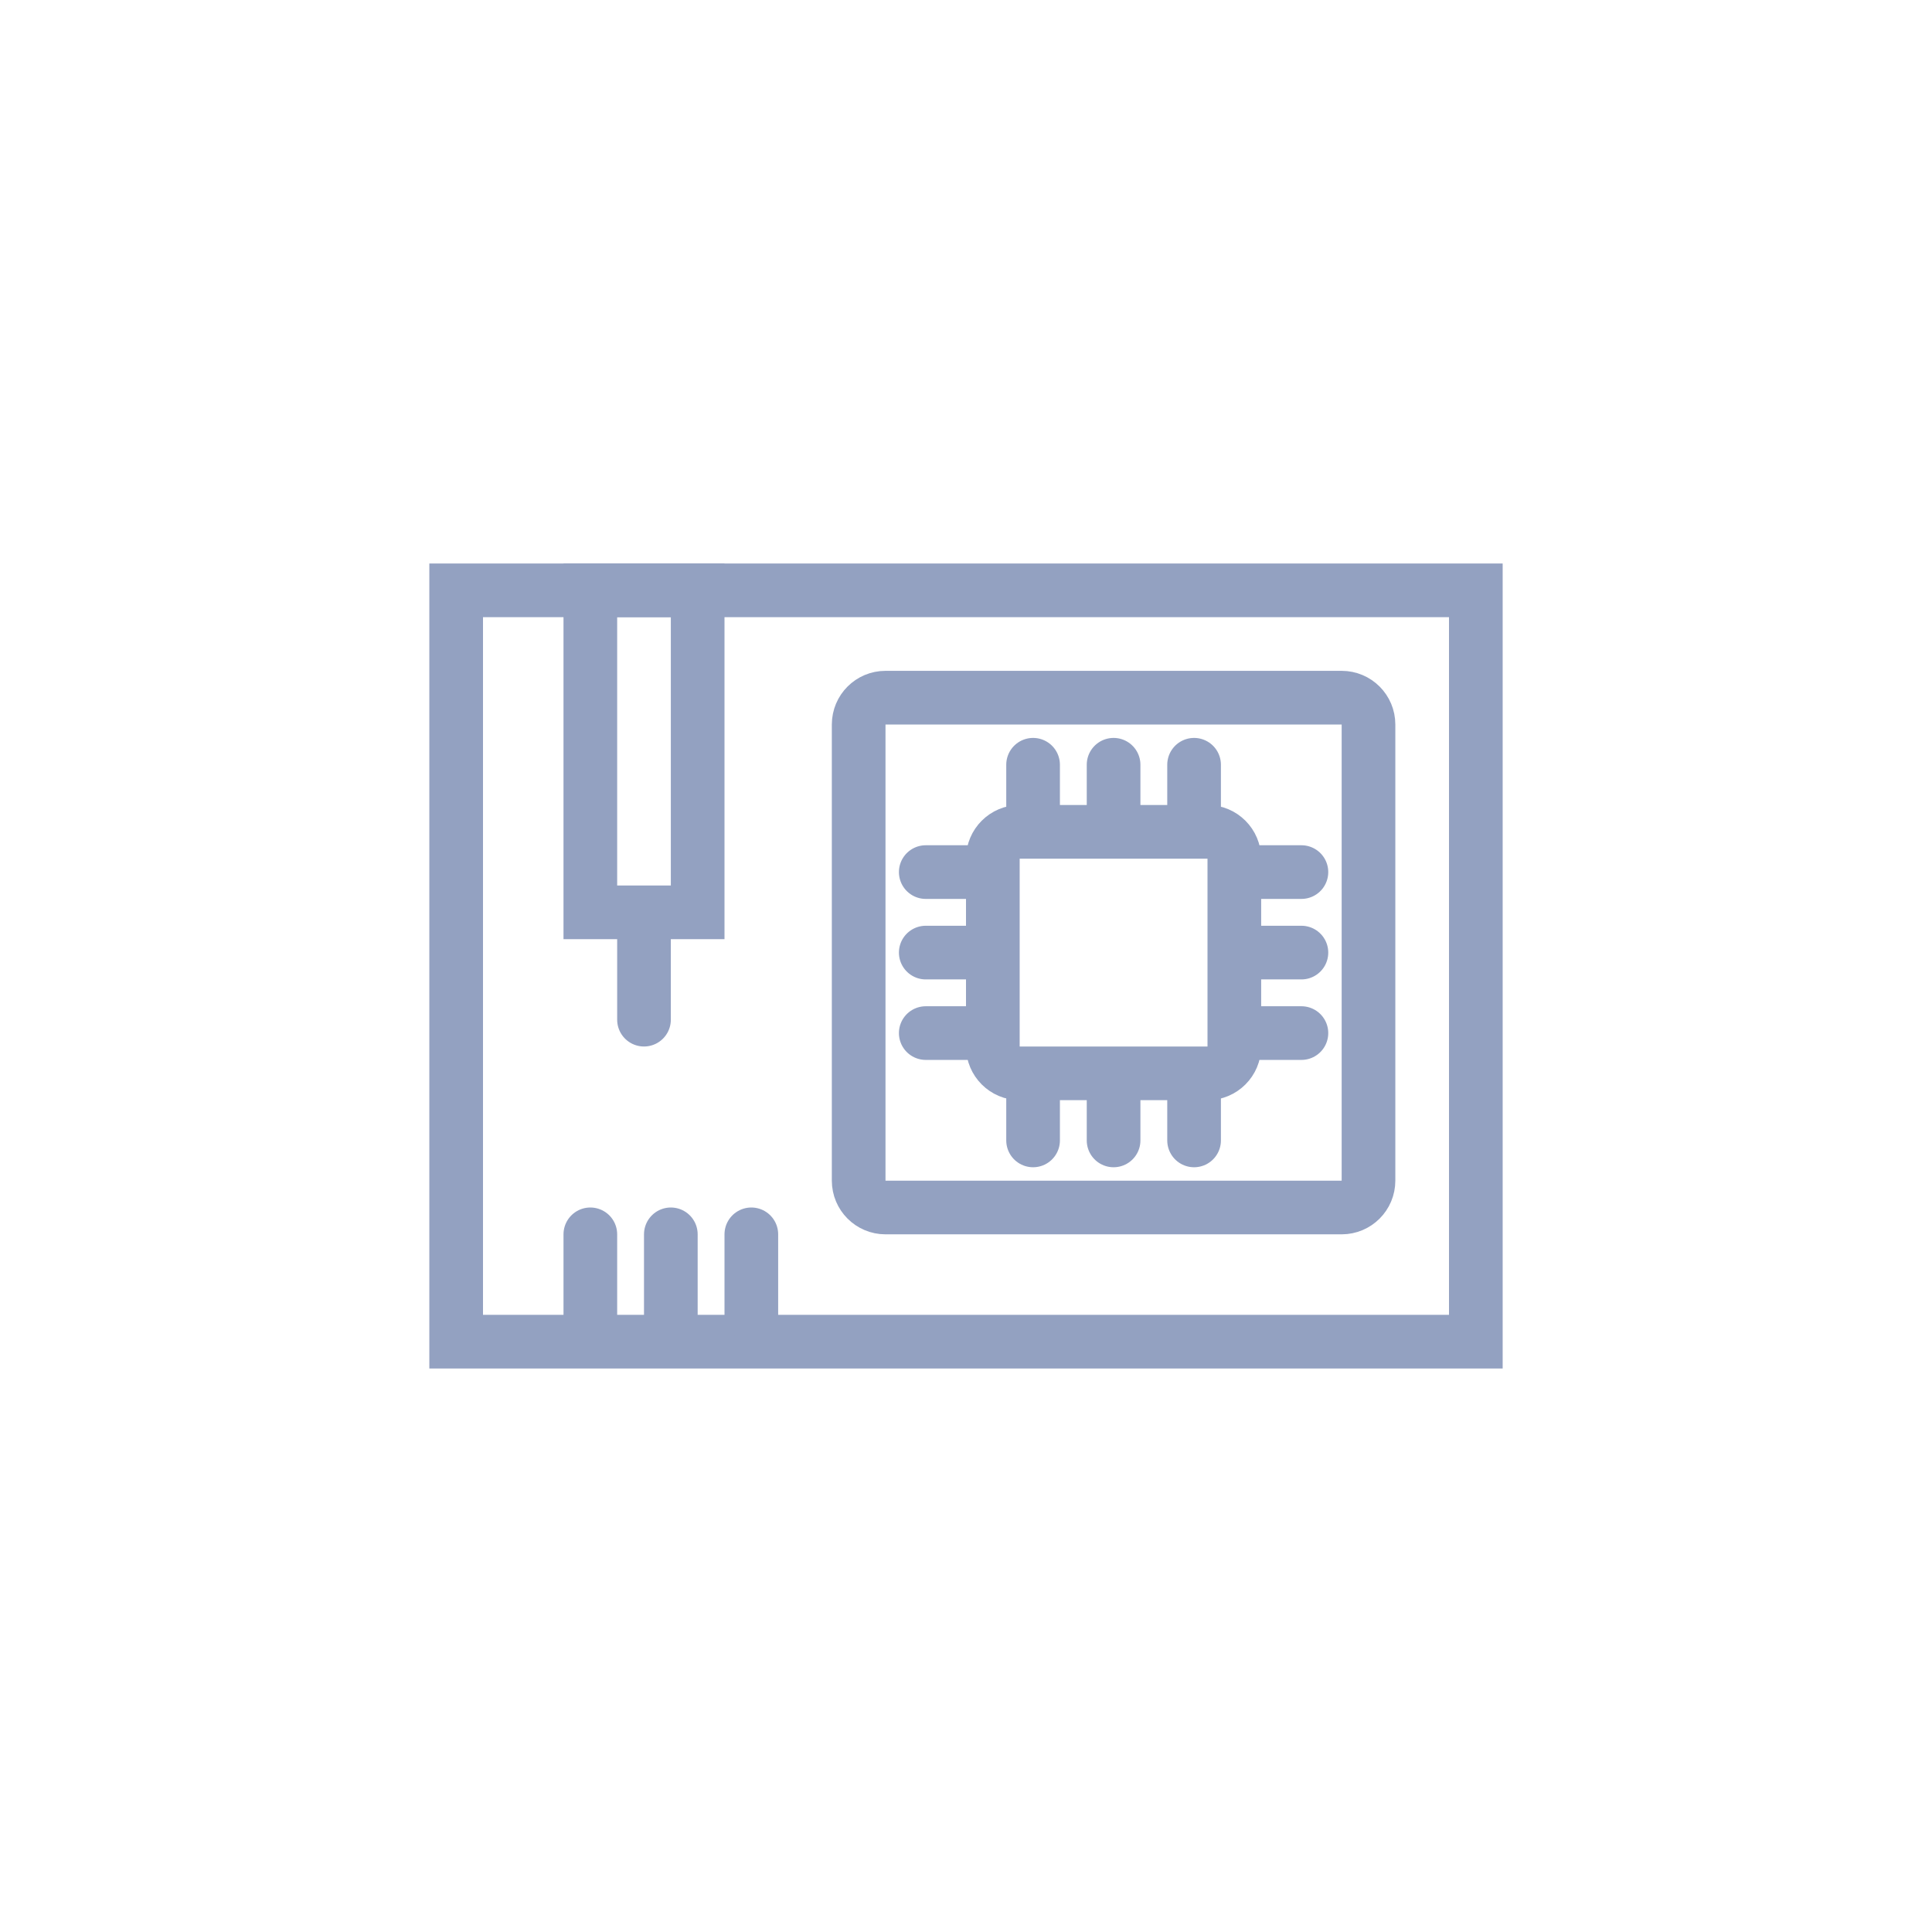
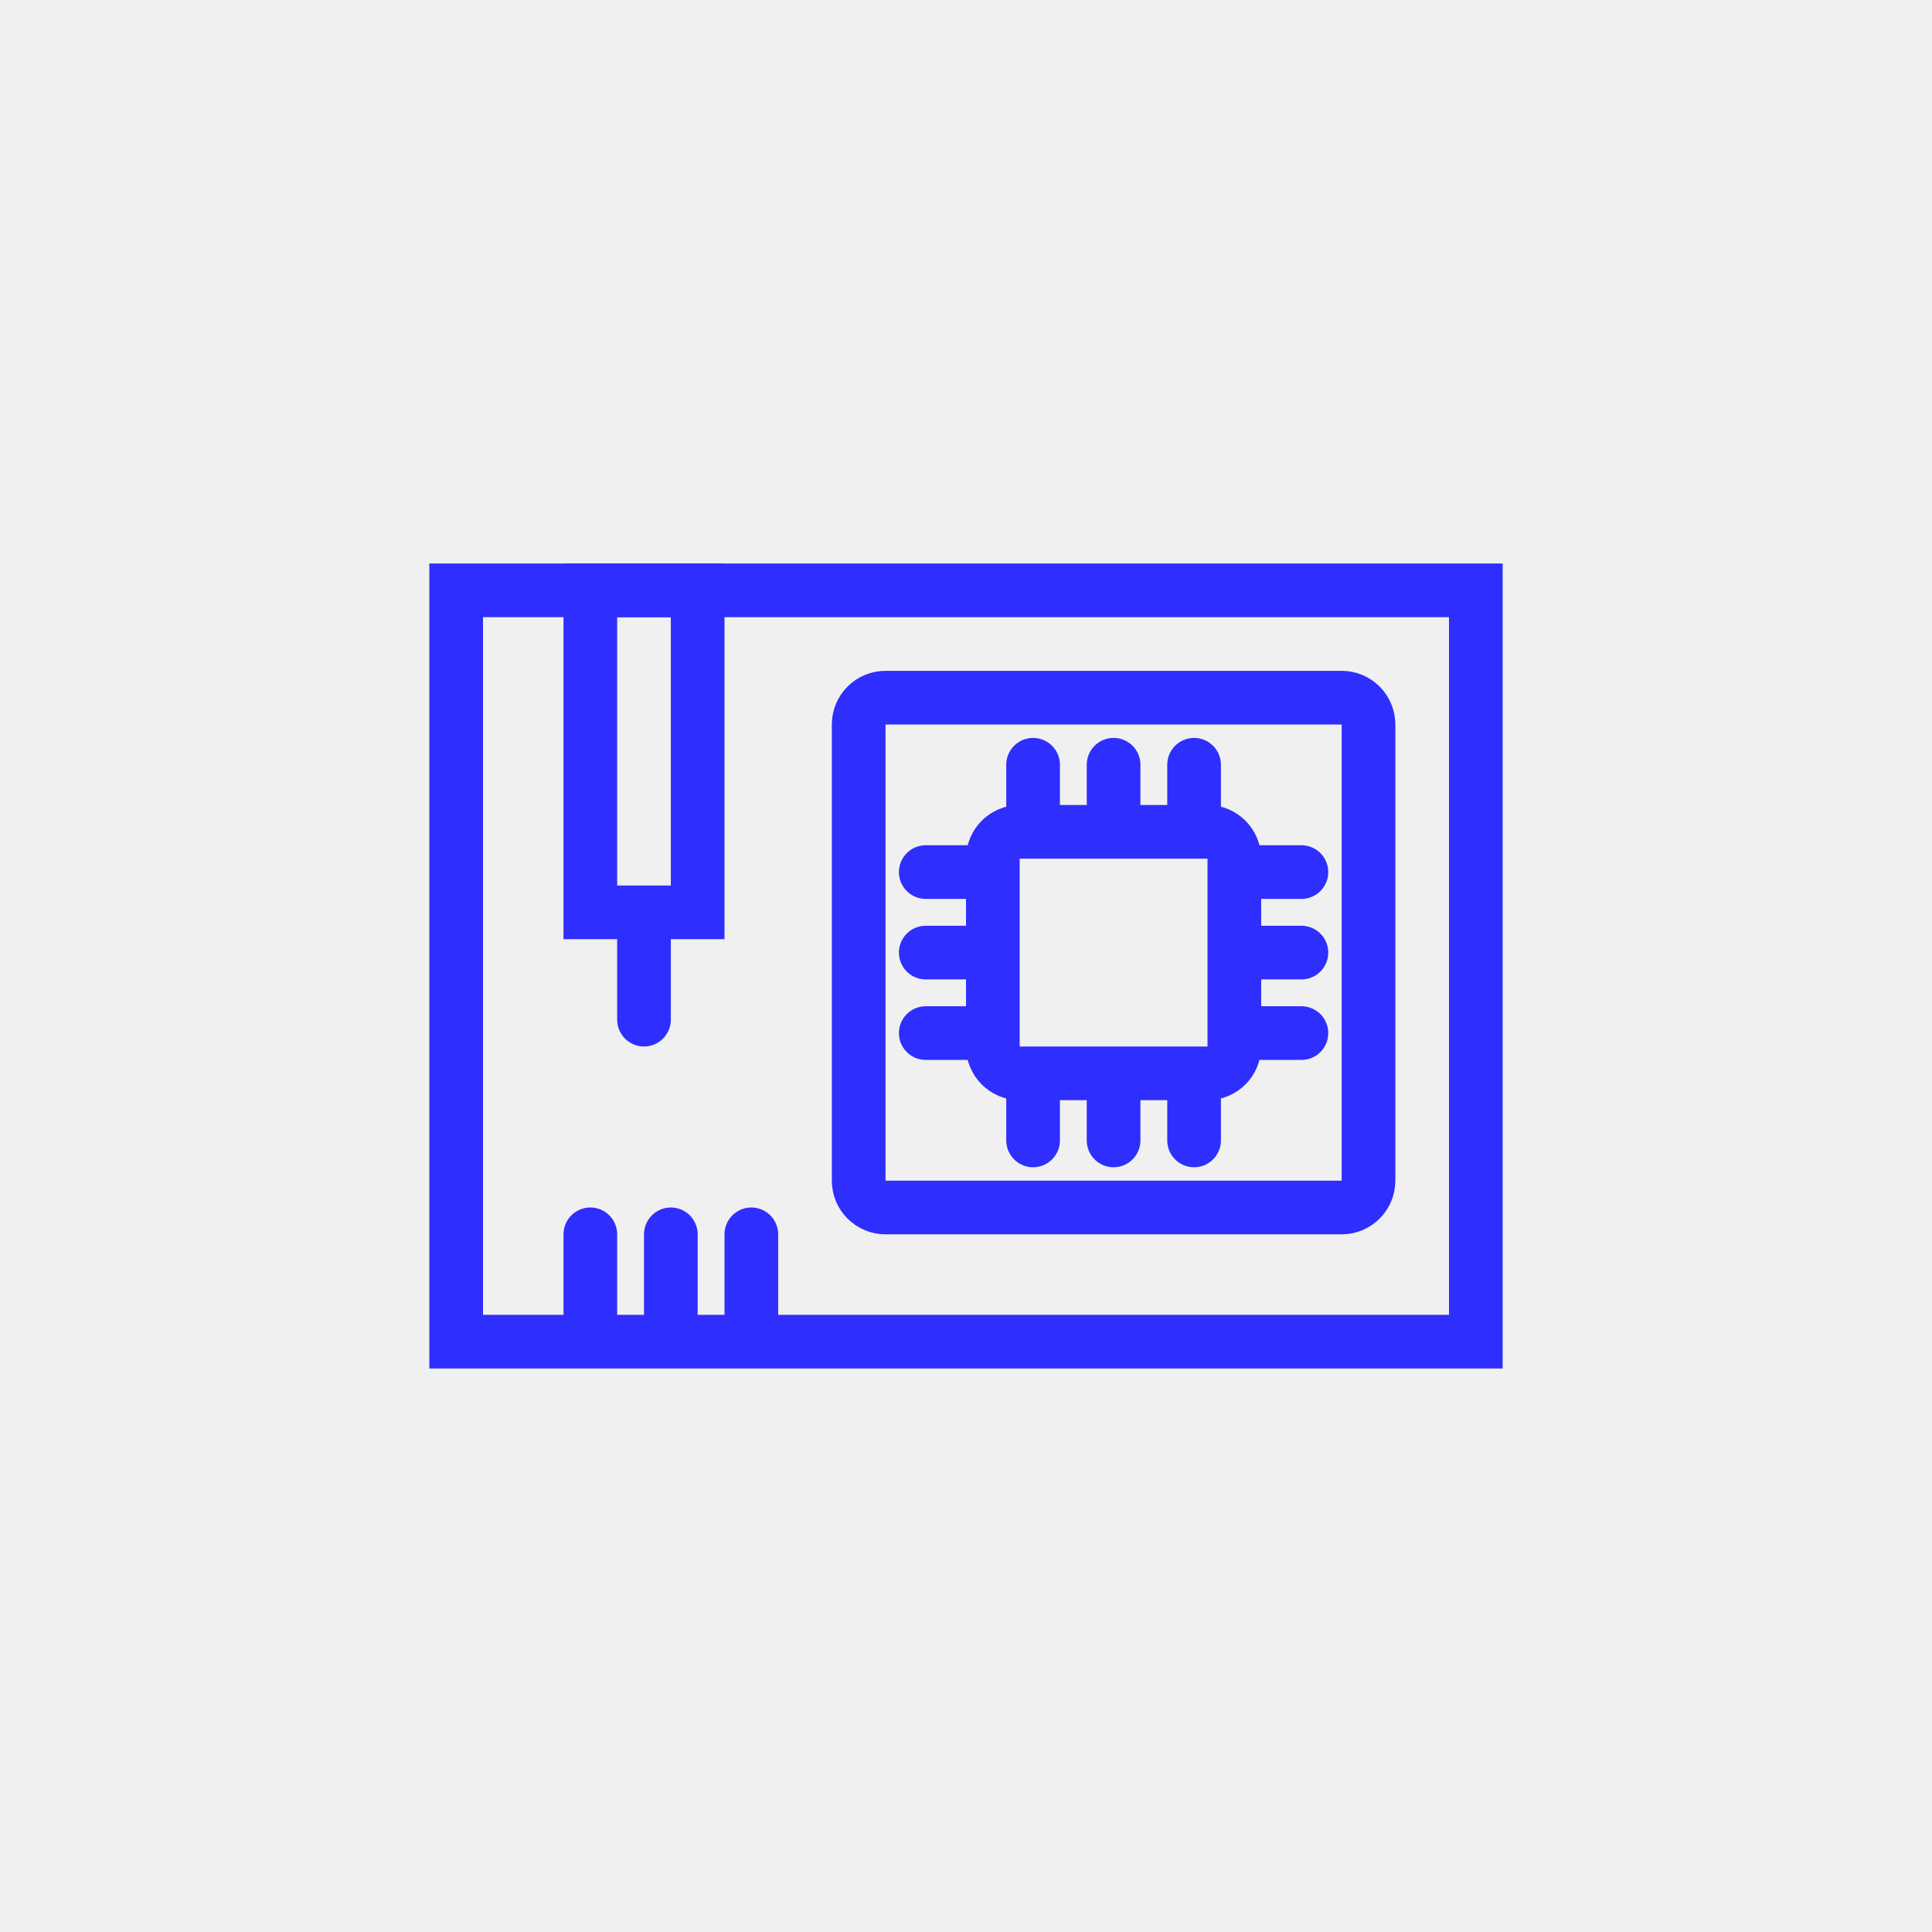
<svg xmlns="http://www.w3.org/2000/svg" width="72px" height="72px" viewBox="0 0 72 72" version="1.1">
  <g id="自助装机" stroke="none" stroke-width="1" fill="none" fill-rule="evenodd">
    <g id="icon" transform="translate(-468, -143)">
-       <rect fill="#FFFFFF" x="0" y="0" width="1024" height="561" />
      <g id="Group-4-Copy-2" transform="translate(469, 144)">
-         <rect id="Rectangle-10" fill="#FFFFFF" x="0" y="0" width="70" height="70" />
-         <path d="M16,21 L16,49 L54,49 L54,21 L16,21 Z" id="Rectangle-5" stroke="#93A1C1" stroke-width="2" />
-         <g id="Group-2" transform="translate(30, 24)" stroke="#93A1C1" stroke-width="2">
+         <path d="M16,21 L16,49 L54,49 L54,21 L16,21 Z" id="Rectangle-5" stroke="#2E2EFF" stroke-width="2" />
+         <g id="Group-2" transform="translate(30, 24)" stroke="#2E2EFF" stroke-width="2">
          <rect id="Rectangle-6" x="1" y="1" width="19" height="19" rx="1" />
          <rect id="Rectangle-6" x="6" y="6" width="9" height="9" rx="1" />
          <path d="M7.5,3.5 L7.5,5.5" id="Line-4" stroke-linecap="round" stroke-linejoin="round" />
          <path d="M10.5,3.5 L10.5,5.5" id="Line-4" stroke-linecap="round" stroke-linejoin="round" />
          <path d="M13.5,3.5 L13.5,5.5" id="Line-4" stroke-linecap="round" stroke-linejoin="round" />
          <path d="M7.5,15.5 L7.5,17.5" id="Line-4" stroke-linecap="round" stroke-linejoin="round" />
          <path d="M10.5,15.5 L10.5,17.5" id="Line-4" stroke-linecap="round" stroke-linejoin="round" />
          <path d="M13.5,15.5 L13.5,17.5" id="Line-4" stroke-linecap="round" stroke-linejoin="round" />
          <path d="M3.5,7.5 L5.5,7.5" id="Line-5" stroke-linecap="round" stroke-linejoin="round" />
          <path d="M3.5,10.5 L5.5,10.5" id="Line-5" stroke-linecap="round" stroke-linejoin="round" />
          <path d="M3.5,13.5 L5.5,13.5" id="Line-5" stroke-linecap="round" stroke-linejoin="round" />
          <path d="M15.5,7.5 L17.5,7.5" id="Line-5" stroke-linecap="round" stroke-linejoin="round" />
          <path d="M15.5,10.5 L17.5,10.5" id="Line-5" stroke-linecap="round" stroke-linejoin="round" />
          <path d="M15.5,13.5 L17.5,13.5" id="Line-5" stroke-linecap="round" stroke-linejoin="round" />
        </g>
-         <path d="M23,34 L23,37" id="Line-6" stroke="#93A1C1" stroke-width="2" stroke-linecap="round" stroke-linejoin="round" />
-         <path d="M24,45 L24,48" id="Line-6-Copy" stroke="#93A1C1" stroke-width="2" stroke-linecap="round" stroke-linejoin="round" />
-         <path d="M27,45 L27,48" id="Line-6-Copy" stroke="#93A1C1" stroke-width="2" stroke-linecap="round" stroke-linejoin="round" />
-         <path d="M21,45 L21,48" id="Line-6-Copy" stroke="#93A1C1" stroke-width="2" stroke-linecap="round" stroke-linejoin="round" />
-         <rect id="Rectangle-7-Copy" stroke="#93A1C1" stroke-width="2" x="21" y="21" width="4" height="12" />
+         <path d="M23,34 L23,37" id="Line-6" stroke="#2E2EFF" stroke-width="2" stroke-linecap="round" stroke-linejoin="round" />
+         <path d="M24,45 L24,48" id="Line-6-Copy" stroke="#2E2EFF" stroke-width="2" stroke-linecap="round" stroke-linejoin="round" />
+         <path d="M27,45 L27,48" id="Line-6-Copy" stroke="#2E2EFF" stroke-width="2" stroke-linecap="round" stroke-linejoin="round" />
+         <path d="M21,45 L21,48" id="Line-6-Copy" stroke="#2E2EFF" stroke-width="2" stroke-linecap="round" stroke-linejoin="round" />
+         <rect id="Rectangle-7-Copy" stroke="#2E2EFF" stroke-width="2" x="21" y="21" width="4" height="12" />
      </g>
    </g>
  </g>
</svg>
